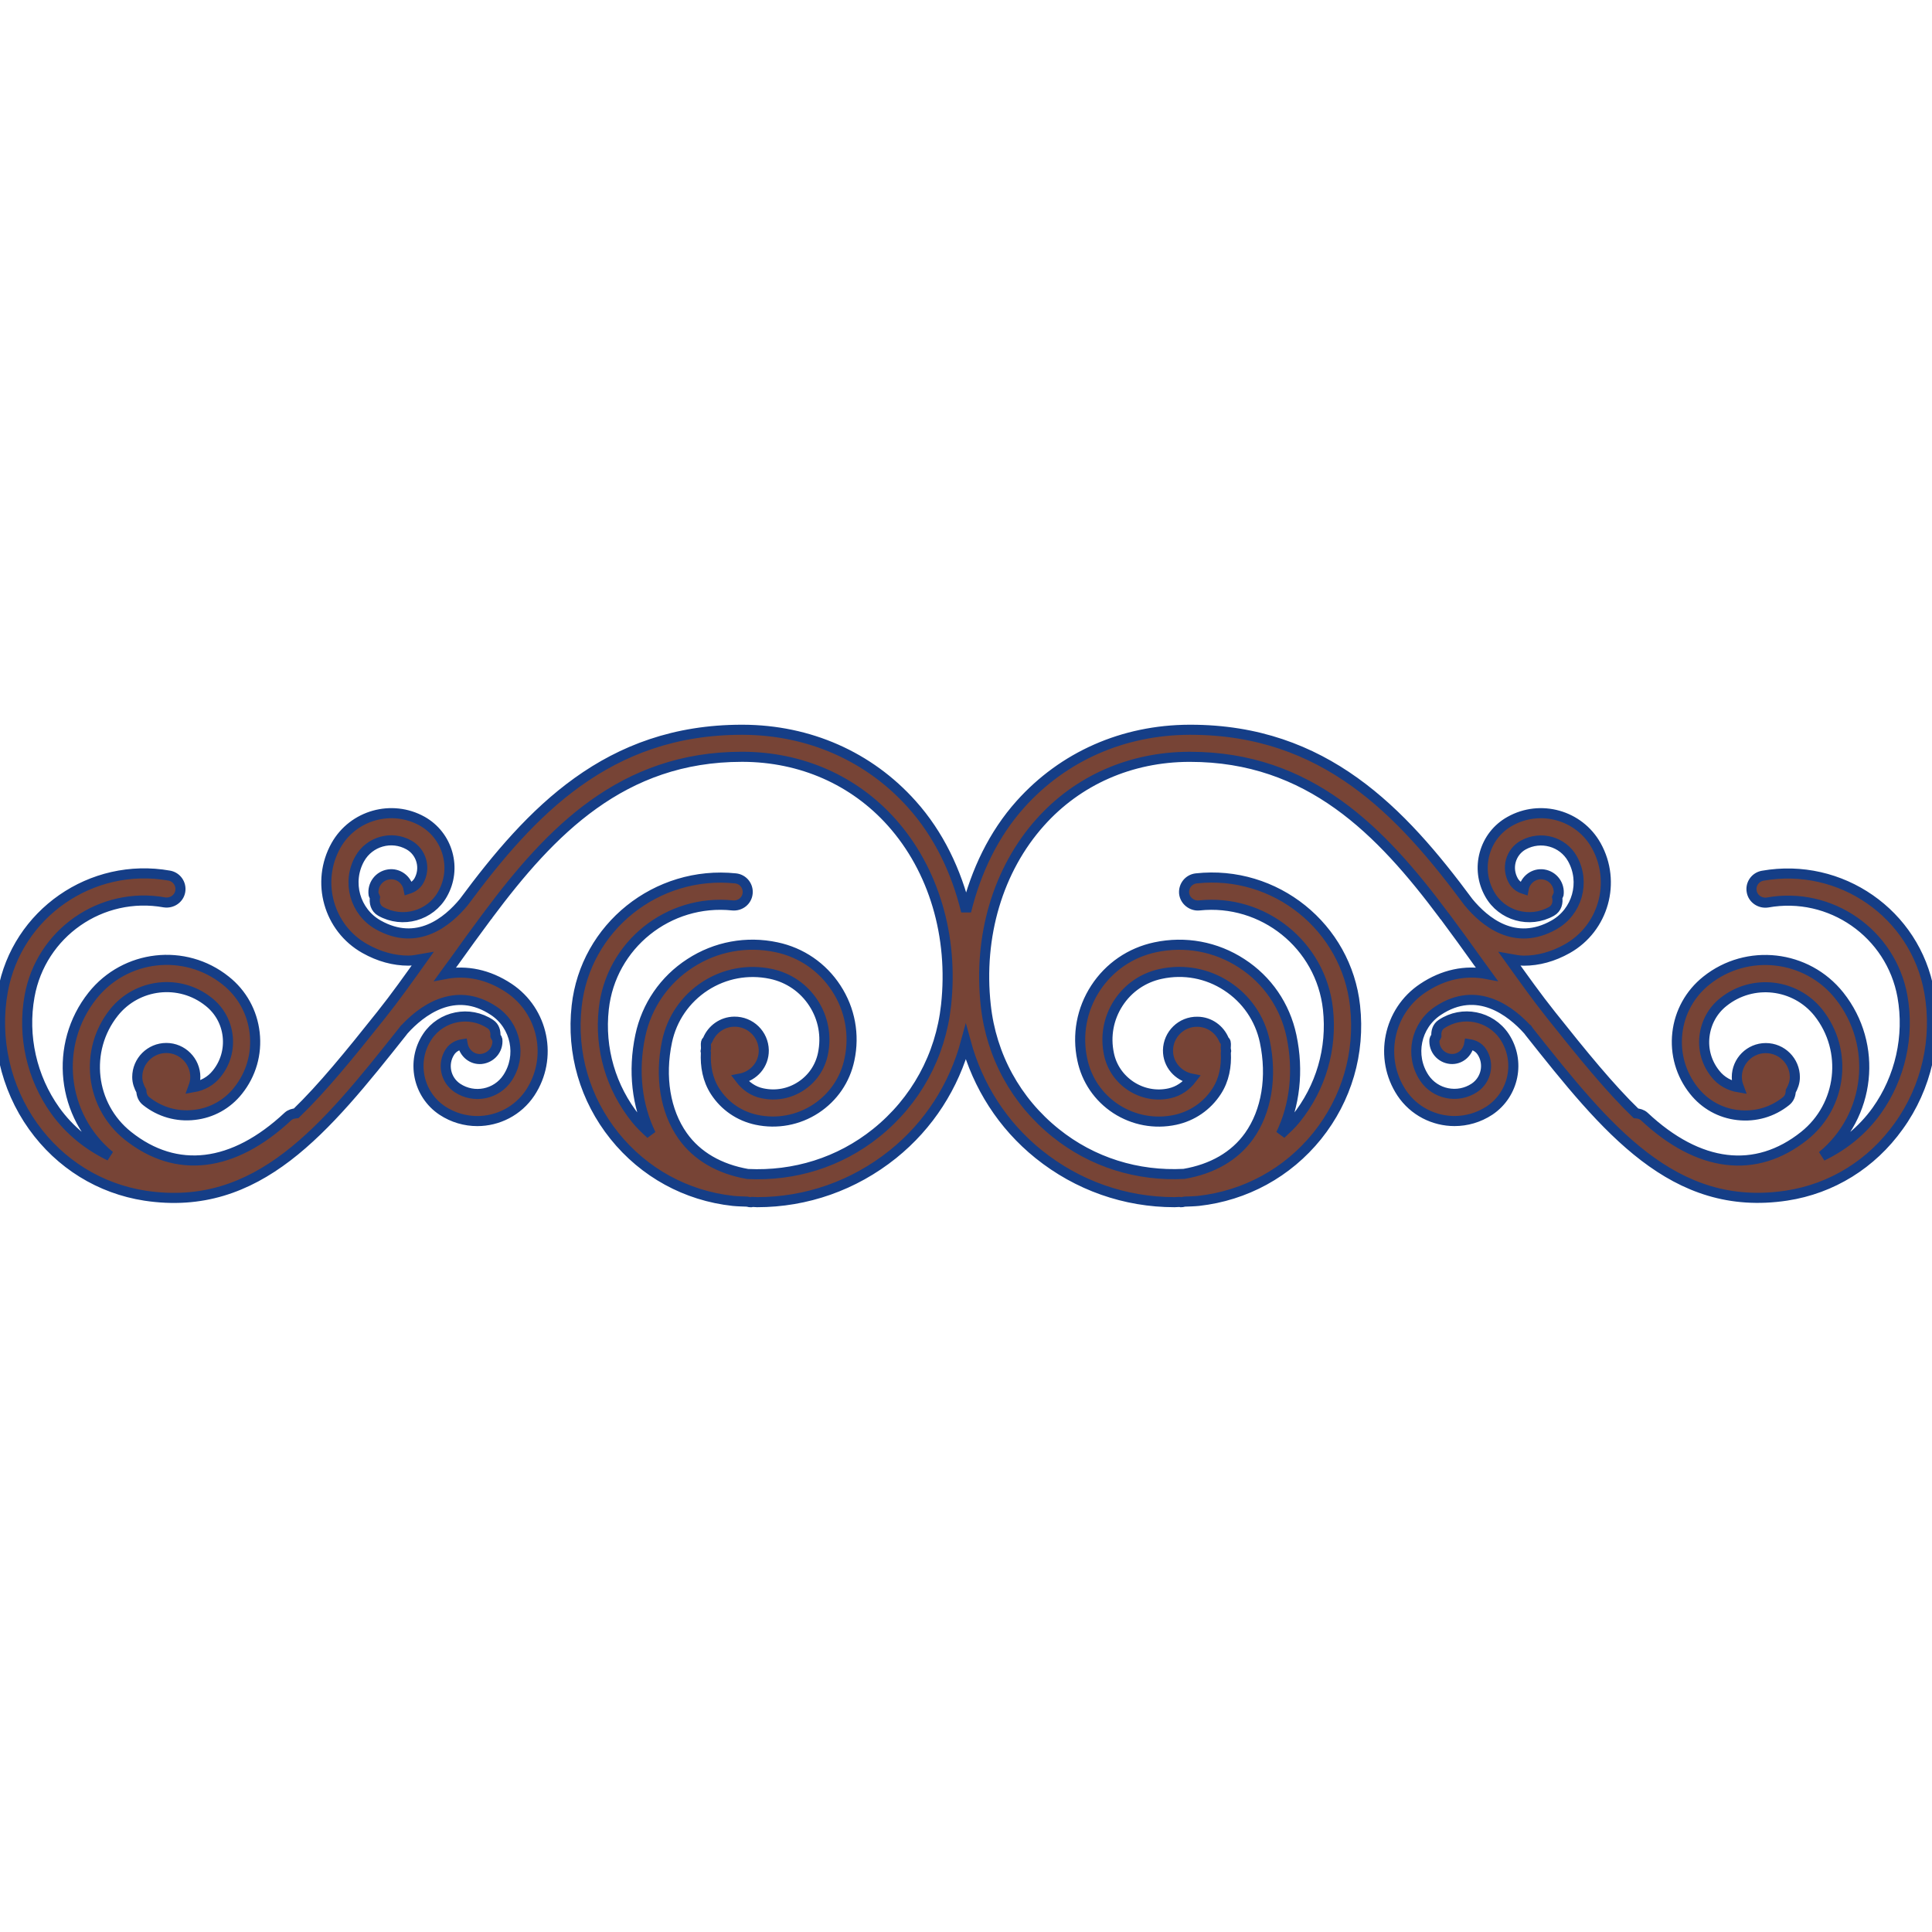
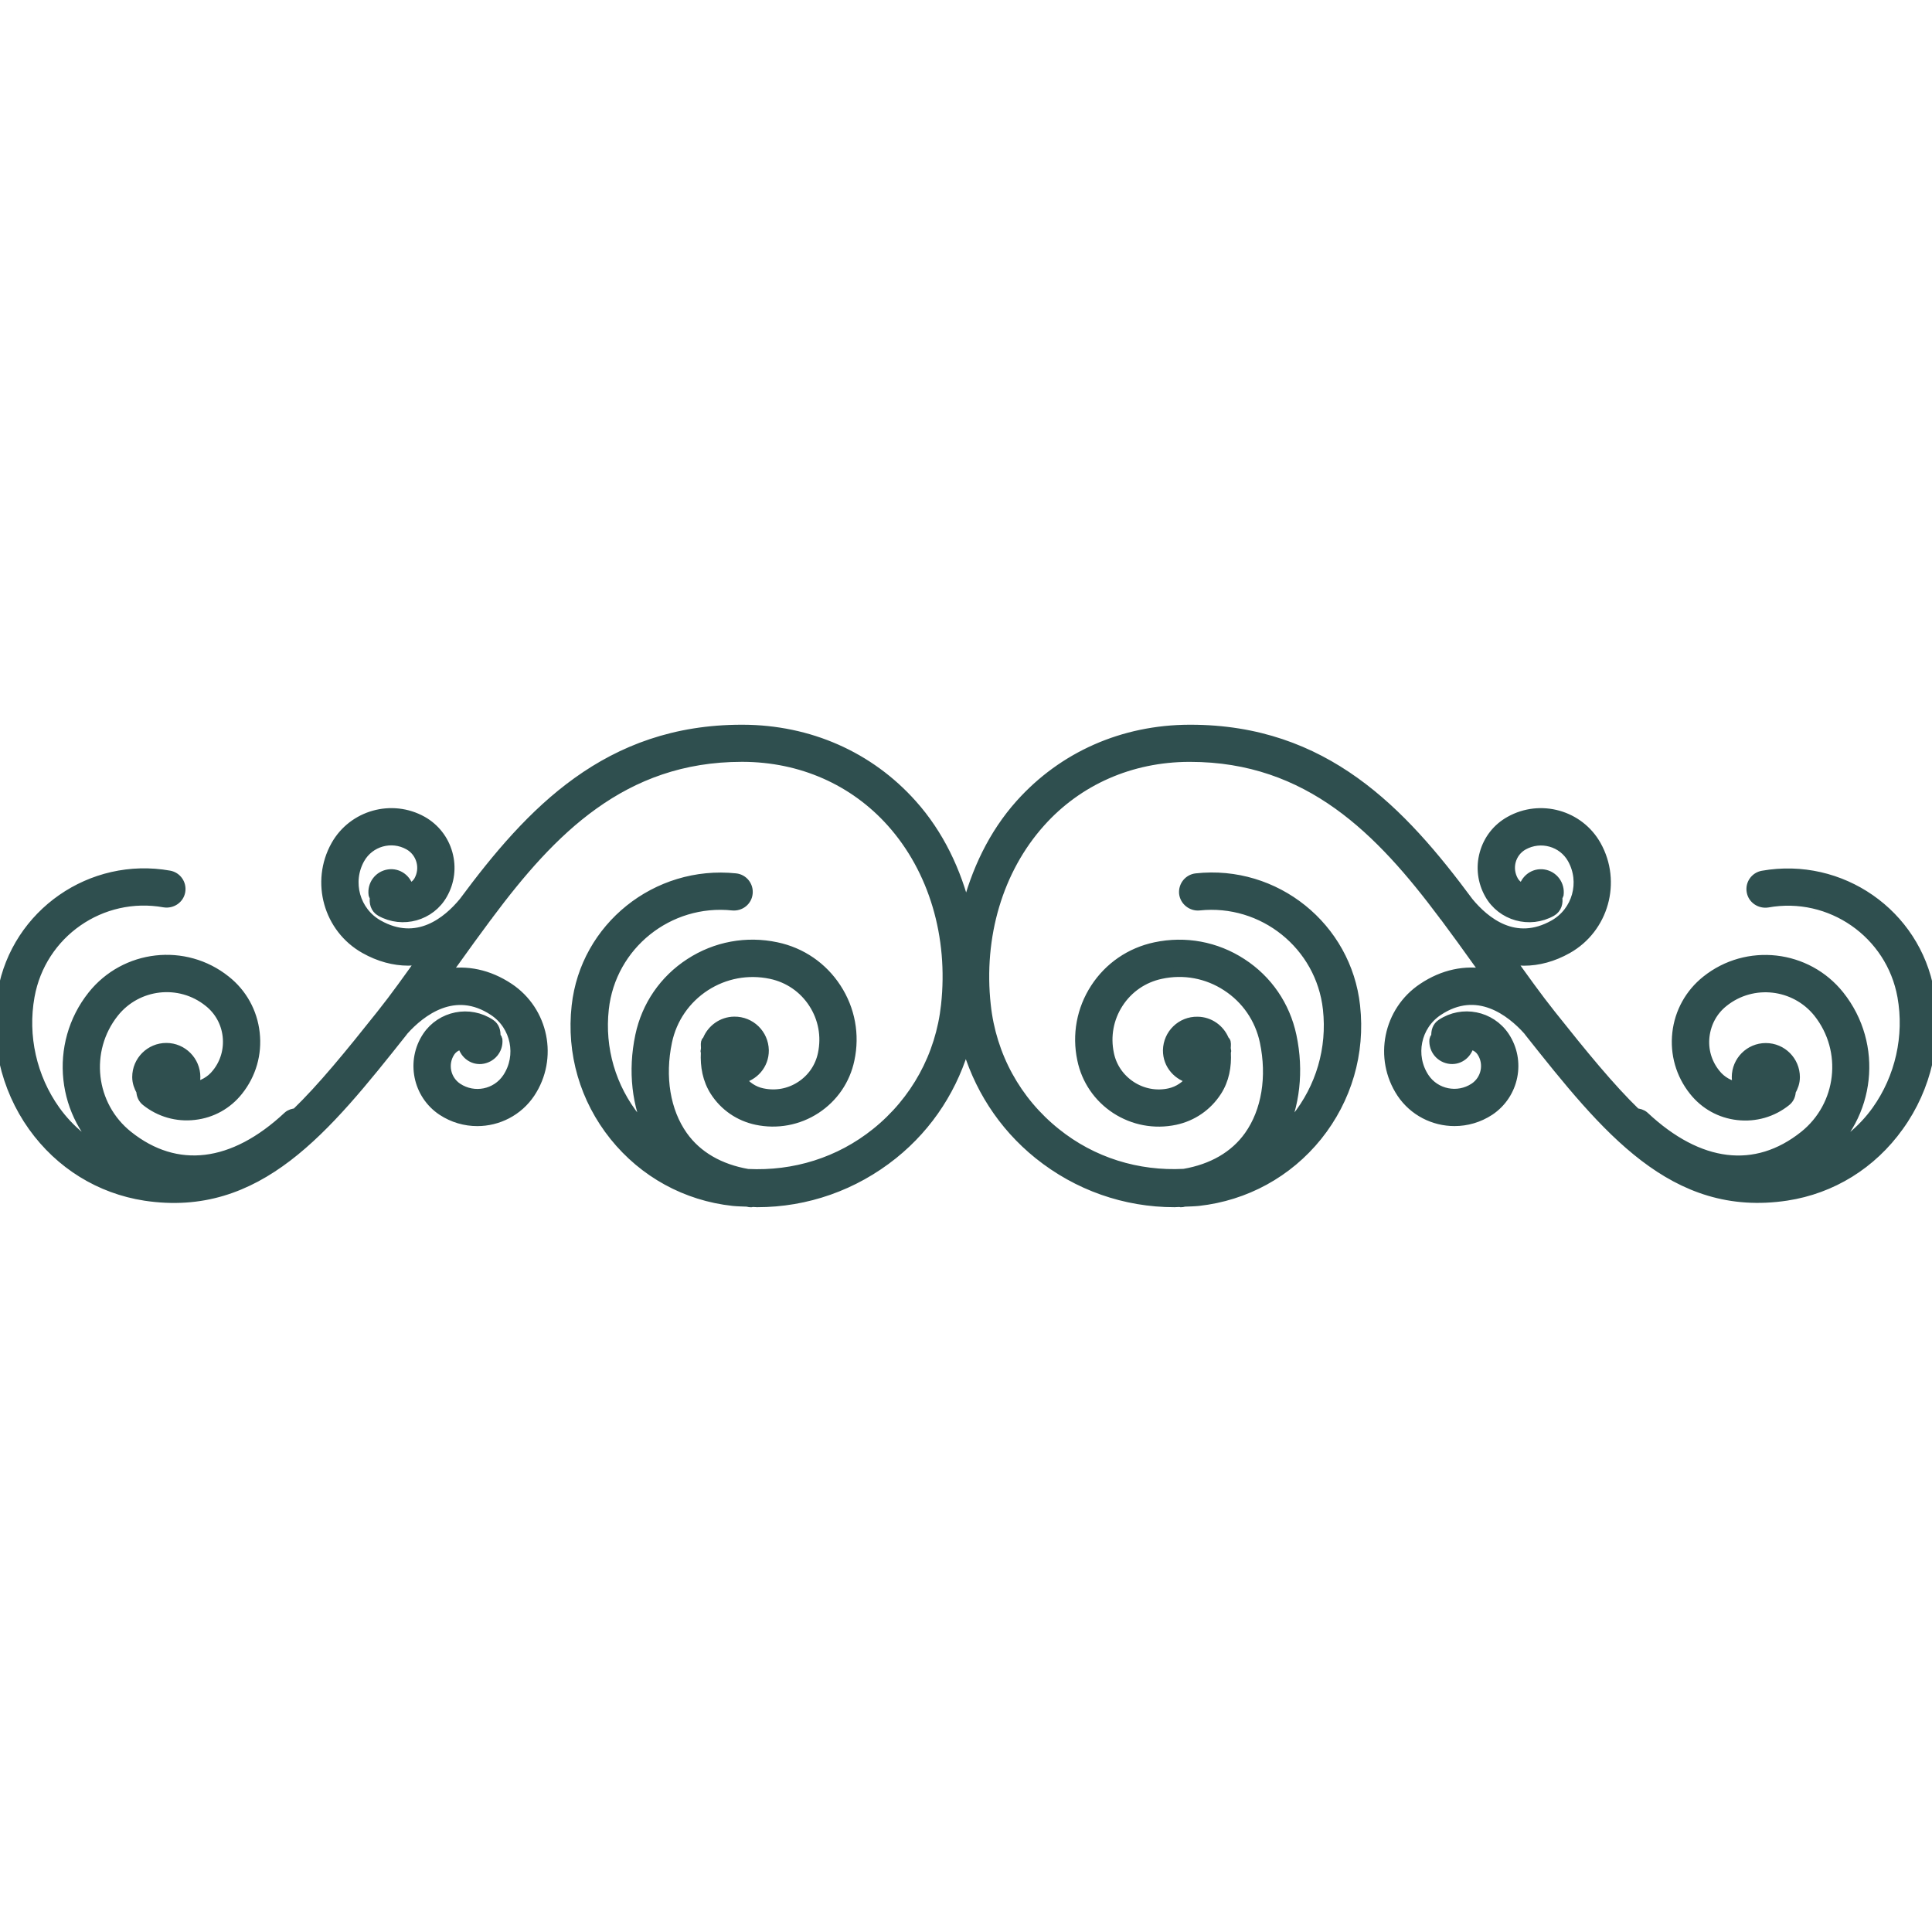
- <svg xmlns="http://www.w3.org/2000/svg" fill="#774436" version="1.1" id="Capa_1" width="800px" height="800px" viewBox="0 0 191.675 191.675" xml:space="preserve" stroke="#153e87">
+ <svg xmlns="http://www.w3.org/2000/svg" fill="#2F4F4F" version="1.1" id="Capa_1" width="800px" height="800px" viewBox="0 0 191.675 191.675" xml:space="preserve" stroke="#2F4F4F">
  <g id="SVGRepo_bgCarrier" stroke-width="0" />
  <g id="SVGRepo_tracerCarrier" stroke-linecap="round" stroke-linejoin="round" />
  <g id="SVGRepo_iconCarrier">
    <g>
      <path d="M191.396,98.372c-1.382-7.715-8.775-12.856-16.517-11.491c-0.738,0.132-1.229,0.833-1.092,1.566 c0.127,0.736,0.844,1.2,1.566,1.092c6.249-1.129,12.266,3.056,13.39,9.315c0.706,3.942-0.222,8.065-2.548,11.33 c-1.424,1.988-3.301,3.485-5.415,4.503c4.804-3.938,5.584-11.031,1.703-15.909c-3.228-4.05-9.145-4.726-13.189-1.495 c-1.624,1.294-2.652,3.15-2.884,5.207c-0.232,2.062,0.353,4.098,1.65,5.722c1.081,1.36,2.615,2.221,4.351,2.415 c1.729,0.195,3.422-0.289,4.777-1.376c0.322-0.253,0.459-0.611,0.475-0.997c0.232-0.416,0.406-0.869,0.406-1.387 c0-1.587-1.281-2.885-2.885-2.885c-1.587,0-2.874,1.293-2.874,2.885c0,0.359,0.085,0.691,0.206,1.013 c-0.923-0.153-1.751-0.601-2.336-1.35c-0.85-1.055-1.234-2.379-1.076-3.729c0.163-1.351,0.817-2.558,1.888-3.401 c2.885-2.302,7.093-1.814,9.402,1.055c2.985,3.76,2.357,9.239-1.397,12.234c-4.814,3.834-10.457,3.153-15.878-1.93 c-0.232-0.211-0.532-0.28-0.817-0.307c-2.605-2.525-5.284-5.811-8.422-9.756c-1.408-1.767-2.763-3.675-4.124-5.574 c0.475,0.084,0.939,0.187,1.419,0.187c1.445,0,2.9-0.393,4.319-1.191c3.602-2.025,4.888-6.621,2.863-10.238 c-1.688-3.014-5.532-4.101-8.559-2.399c-1.239,0.69-2.126,1.827-2.505,3.193c-0.38,1.366-0.201,2.797,0.495,4.029 c1.208,2.159,3.966,2.932,6.133,1.717c0.522-0.293,0.676-0.87,0.564-1.421c0.032-0.098,0.121-0.14,0.143-0.237 c0.132-0.973-0.527-1.864-1.498-2.009c-0.938-0.14-1.798,0.509-1.967,1.437c-0.416-0.134-0.791-0.401-1.022-0.809 c-0.338-0.604-0.433-1.308-0.248-1.978c0.189-0.67,0.622-1.227,1.229-1.566c1.74-0.96,3.924-0.351,4.883,1.363 c1.298,2.32,0.475,5.263-1.835,6.56c-3.876,2.187-6.876-0.313-8.475-2.246C139.03,80.51,131.41,72.4,118.105,72.4 c-0.032,0-0.069,0-0.105,0c-6.576,0.021-12.524,2.65-16.777,7.404c-2.647,2.958-4.396,6.634-5.374,10.605 c-0.965-3.977-2.721-7.646-5.374-10.605c-4.248-4.754-10.204-7.383-16.777-7.404c-0.031,0-0.063,0-0.103,0 c-13.294,0-20.915,8.1-27.583,17.102c-1.598,1.933-4.611,4.443-8.487,2.257c-2.312-1.302-3.133-4.245-1.838-6.56 c0.968-1.725,3.159-2.339,4.883-1.369c0.604,0.34,1.036,0.896,1.226,1.566c0.187,0.67,0.103,1.371-0.237,1.983 c-0.235,0.408-0.612,0.669-1.028,0.804c-0.177-0.928-1.031-1.571-1.97-1.432c-0.973,0.145-1.632,1.036-1.495,2.009 c0.016,0.103,0.113,0.145,0.14,0.237c-0.103,0.551,0.048,1.128,0.567,1.421c2.165,1.215,4.925,0.442,6.133-1.717 c0.699-1.236,0.87-2.668,0.488-4.034c-0.38-1.36-1.271-2.497-2.5-3.193c-3.02-1.689-6.863-0.614-8.562,2.405 c-2.025,3.612-0.738,8.208,2.869,10.233c1.421,0.799,2.879,1.192,4.319,1.192c0.478,0,0.947-0.108,1.416-0.188 c-1.36,1.906-2.71,3.812-4.121,5.579c-3.133,3.939-5.814,7.23-8.43,9.756c-0.29,0.026-0.577,0.096-0.81,0.307 c-5.426,5.078-11.069,5.758-15.881,1.924c-3.752-2.989-4.38-8.469-1.392-12.229c2.304-2.887,6.523-3.367,9.4-1.06 c1.065,0.838,1.735,2.051,1.885,3.396c0.15,1.345-0.227,2.674-1.081,3.729c-0.583,0.743-1.414,1.191-2.331,1.35 c0.119-0.321,0.203-0.653,0.203-1.012c0-1.588-1.29-2.885-2.876-2.885c-1.593,0-2.885,1.292-2.885,2.885 c0,0.511,0.174,0.97,0.406,1.387c0.016,0.379,0.155,0.743,0.475,0.996c1.36,1.087,3.061,1.572,4.777,1.371 c1.725-0.189,3.27-1.049,4.343-2.404c1.297-1.624,1.885-3.654,1.648-5.727c-0.232-2.067-1.257-3.919-2.884-5.203 c-4.045-3.235-9.962-2.56-13.197,1.495c-3.873,4.868-3.095,11.966,1.706,15.905c-2.117-1.023-3.992-2.516-5.416-4.504 c-2.329-3.264-3.256-7.383-2.544-11.33c1.123-6.265,7.106-10.444,13.387-9.315c0.725,0.108,1.437-0.355,1.566-1.092 c0.129-0.732-0.356-1.434-1.091-1.566c-7.715-1.371-15.13,3.771-16.517,11.491c-0.838,4.656,0.258,9.529,3.006,13.379 c2.684,3.755,6.631,6.196,11.119,6.887c11.211,1.693,17.869-6.607,25.531-16.263c0.042-0.053,0.082-0.116,0.124-0.169h0.005 c1.653-1.83,5.023-4.509,8.928-1.909c2.207,1.466,2.813,4.462,1.361,6.655c-1.092,1.646-3.322,2.088-4.968,0.996 c-1.194-0.796-1.519-2.404-0.73-3.591c0.298-0.442,0.757-0.675,1.247-0.749c0.164,0.887,0.928,1.54,1.835,1.467 c0.979-0.096,1.698-0.934,1.611-1.909c-0.011-0.143-0.14-0.222-0.19-0.354c0.026-0.464-0.092-0.923-0.506-1.197 c-2.064-1.382-4.873-0.817-6.249,1.239c-1.613,2.426-0.949,5.722,1.479,7.336c1.07,0.706,2.278,1.044,3.473,1.044 c2.035,0,4.034-0.986,5.244-2.801c2.278-3.443,1.334-8.104-2.112-10.399c-2.025-1.345-4.201-1.793-6.339-1.384 c0.285-0.398,0.578-0.768,0.862-1.165c1.086-1.529,2.194-3.046,3.312-4.554c0.031-0.042,0.073-0.074,0.108-0.119 c0.005-0.01,0-0.026,0.01-0.037c6.21-8.316,13.305-15.681,25.162-15.681c0.029,0,0.061,0,0.087,0 c5.801,0.016,11.042,2.326,14.773,6.5c4.182,4.683,6.151,11.298,5.4,18.154c-0.543,5.01-3.006,9.513-6.937,12.666 c-3.641,2.922-8.121,4.298-12.744,4.071c-2.781-0.485-5.018-1.756-6.449-3.775c-1.727-2.437-2.294-5.854-1.55-9.376 c0.482-2.268,1.817-4.211,3.765-5.485c1.949-1.263,4.267-1.695,6.544-1.215c1.75,0.372,3.251,1.4,4.224,2.903 c0.97,1.497,1.3,3.279,0.928,5.041c-0.276,1.318-1.046,2.447-2.175,3.186c-1.137,0.748-2.492,1.002-3.842,0.711 c-0.896-0.184-1.65-0.722-2.202-1.449c1.35-0.254,2.371-1.393,2.354-2.816c-0.029-1.588-1.329-2.858-2.927-2.837 c-1.2,0.011-2.22,0.774-2.637,1.813c-0.042,0.096-0.14,0.132-0.161,0.232c-0.05,0.222,0.01,0.443-0.011,0.675 c0,0.074-0.04,0.121-0.04,0.2c0,0.059,0.029,0.101,0.034,0.143c-0.071,1.35,0.167,2.695,0.917,3.855 c0.944,1.46,2.402,2.457,4.108,2.82c2.02,0.428,4.126,0.048,5.877-1.097c1.732-1.134,2.922-2.874,3.341-4.894 c0.524-2.452,0.061-4.962-1.311-7.066c-1.366-2.102-3.473-3.549-5.93-4.065c-2.964-0.633-6.022-0.071-8.575,1.592 c-2.555,1.656-4.306,4.208-4.936,7.182c-0.746,3.523-0.324,6.951,1.047,9.771c-0.517-0.479-1.042-0.959-1.49-1.523 c-2.479-3.09-3.612-6.961-3.18-10.895c0.691-6.355,6.426-10.945,12.786-10.275c0.751,0.063,1.411-0.454,1.487-1.2 c0.079-0.741-0.456-1.408-1.199-1.484c-7.815-0.814-14.905,4.838-15.763,12.664c-0.52,4.662,0.815,9.229,3.747,12.883 c2.932,3.649,7.111,5.943,11.773,6.45c0.469,0.047,0.933,0.053,1.397,0.073c0.077,0.011,0.14,0.037,0.221,0.048 c0.061,0.005,0.113,0.01,0.174,0.01c0.032,0,0.053-0.025,0.084-0.031c0.168,0,0.335,0.026,0.509,0.026 c4.891,0,9.6-1.65,13.474-4.757c3.591-2.885,6.046-6.76,7.229-11.116c1.189,4.351,3.639,8.227,7.228,11.116 c3.871,3.111,8.58,4.757,13.474,4.757c0.163,0,0.332-0.021,0.506-0.026c0.037,0,0.059,0.031,0.09,0.031c0.063,0,0.116,0,0.174-0.01 c0.074-0.011,0.138-0.037,0.222-0.048c0.464-0.021,0.929-0.026,1.393-0.073c4.651-0.518,8.838-2.806,11.775-6.45 c2.932-3.654,4.271-8.221,3.755-12.883c-0.85-7.826-7.91-13.523-15.757-12.664c-0.744,0.082-1.271,0.744-1.203,1.484 c0.085,0.746,0.781,1.269,1.487,1.2c6.35-0.675,12.087,3.926,12.783,10.275c0.433,3.934-0.696,7.805-3.18,10.895 c-0.448,0.564-0.976,1.039-1.487,1.523c1.365-2.82,1.793-6.248,1.044-9.761c-0.633-2.974-2.378-5.532-4.936-7.188 c-2.553-1.664-5.606-2.226-8.575-1.593c-2.457,0.522-4.566,1.965-5.933,4.066c-1.365,2.099-1.83,4.609-1.308,7.061 c0.417,2.025,1.613,3.771,3.344,4.904c1.74,1.129,3.828,1.524,5.869,1.092c1.703-0.364,3.164-1.366,4.113-2.826 c0.754-1.155,0.991-2.5,0.917-3.85c0-0.048,0.037-0.096,0.037-0.148c0-0.068-0.037-0.121-0.042-0.2 c-0.021-0.222,0.042-0.442-0.011-0.675c-0.021-0.101-0.116-0.132-0.158-0.222c-0.422-1.044-1.439-1.804-2.637-1.813 c-1.598-0.032-2.9,1.244-2.927,2.831c-0.016,1.419,1.013,2.558,2.357,2.821c-0.554,0.723-1.303,1.245-2.199,1.445 c-1.329,0.295-2.694,0.031-3.834-0.712c-1.128-0.743-1.914-1.872-2.183-3.196c-0.369-1.75-0.042-3.533,0.928-5.035 c0.976-1.506,2.474-2.532,4.225-2.903c2.277-0.49,4.604-0.056,6.544,1.215c1.94,1.258,3.28,3.211,3.766,5.485 c0.743,3.522,0.179,6.939-1.551,9.376c-1.439,2.024-3.681,3.29-6.46,3.765c-4.609,0.243-9.107-1.139-12.735-4.061 c-3.937-3.153-6.399-7.656-6.938-12.666c-0.751-6.856,1.219-13.472,5.403-18.149c3.723-4.174,8.975-6.484,14.771-6.5 c0.026,0,0.058,0,0.09,0c11.85,0,18.947,7.37,25.159,15.681c0.006,0.011,0,0.026,0.011,0.037c0.037,0.044,0.079,0.076,0.11,0.113 c1.124,1.508,2.226,3.029,3.312,4.554c0.284,0.397,0.574,0.767,0.859,1.165c-2.136-0.409-4.319,0.04-6.339,1.39 c-3.449,2.289-4.388,6.961-2.114,10.399c1.207,1.809,3.206,2.795,5.241,2.795c1.202,0,2.405-0.338,3.48-1.044 c2.426-1.625,3.091-4.91,1.477-7.336c-1.387-2.062-4.177-2.621-6.249-1.239c-0.411,0.274-0.538,0.733-0.506,1.197 c-0.048,0.132-0.174,0.216-0.19,0.354c-0.084,0.98,0.633,1.824,1.614,1.909c0.907,0.073,1.672-0.58,1.83-1.467 c0.49,0.074,0.954,0.301,1.249,0.744c0.791,1.187,0.459,2.8-0.732,3.591c-1.646,1.087-3.876,0.644-4.968-0.991 c-1.461-2.204-0.849-5.194,1.355-6.655c3.913-2.61,7.277,0.079,8.928,1.909h0.005c0.043,0.063,0.079,0.116,0.122,0.169 c7.656,9.65,14.291,17.956,25.533,16.258c4.488-0.686,8.433-3.127,11.117-6.882C191.137,107.901,192.244,103.033,191.396,98.372z" />
    </g>
  </g>
</svg>
